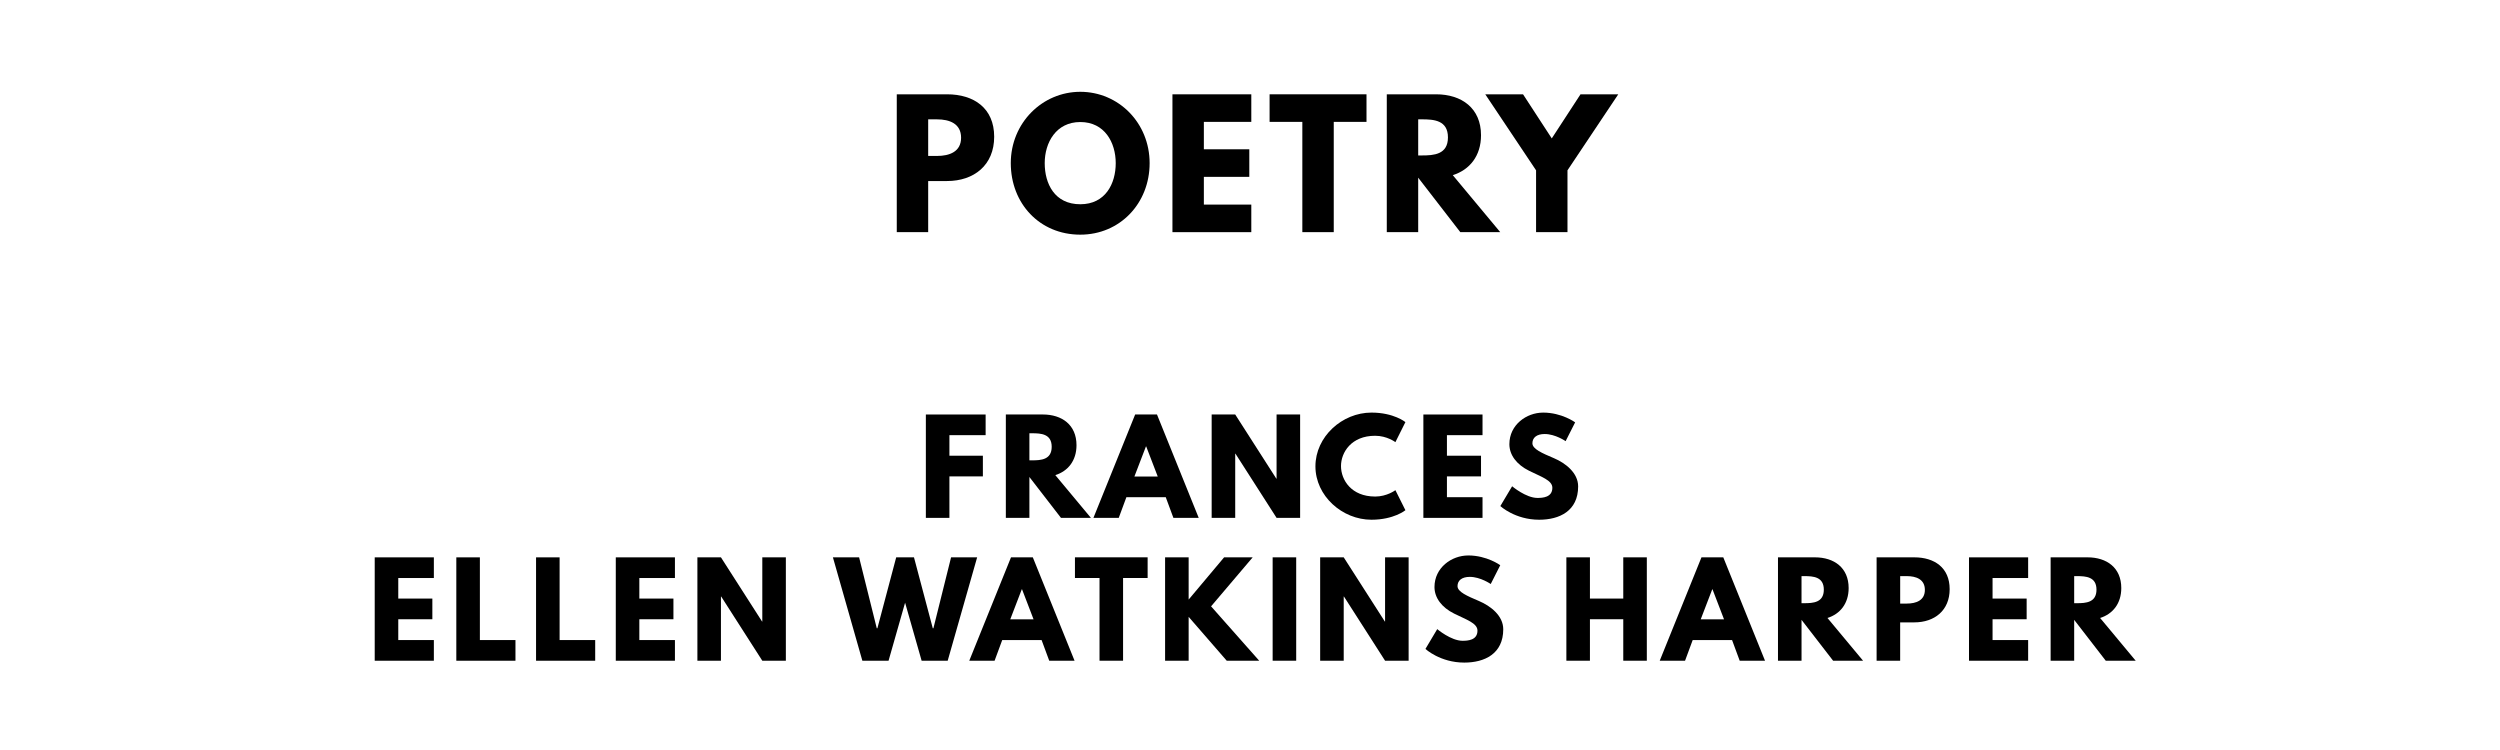
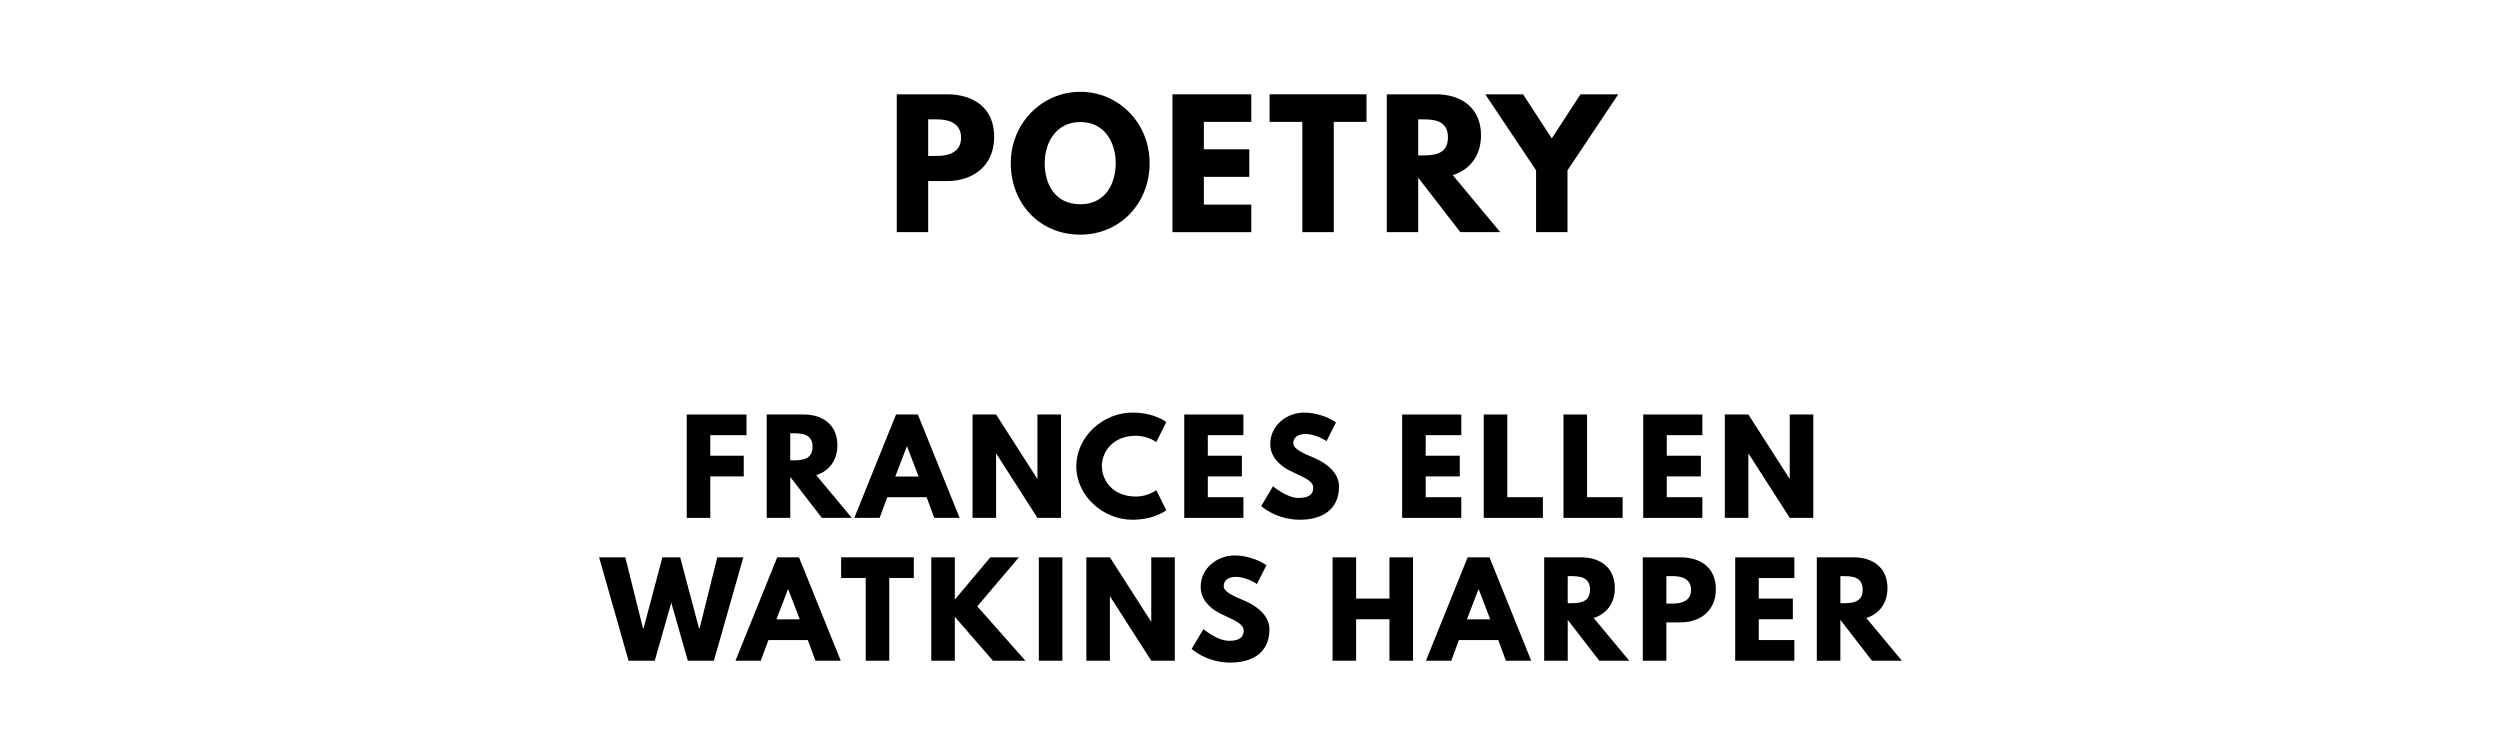
<svg xmlns="http://www.w3.org/2000/svg" version="1.1" viewBox="0 0 1400 420">
  <g aria-label="POETRY">
    <path d="M502.19,52.81l28.16,0.00c15.06,0.00,26.39,7.77,26.39,23.77c0.00,15.91-11.32,24.80-26.39,24.80l-10.57,0.00l0.00,28.63l-17.59,0.00l0.00-77.19z  M519.78,87.33l4.96,0.00c6.92,0.00,13.47-2.34,13.47-10.20c0.00-7.95-6.55-10.29-13.47-10.29l-4.96,0.00l0.00,20.49z" />
    <path d="M566.04,91.36c0.00-22.55,17.68-39.95,38.92-39.95c21.43,0.00,38.83,17.40,38.83,39.95s-16.65,40.05-38.83,40.05c-22.83,0.00-38.92-17.50-38.92-40.05z  M585.04,91.36c0.00,11.51,5.52,23.02,19.93,23.02c14.04,0.00,19.84-11.51,19.84-23.02s-6.18-23.02-19.84-23.02c-13.57,0.00-19.93,11.51-19.93,23.02z" />
    <path d="M700.73,52.81l0.00,15.44l-26.57,0.00l0.00,15.35l25.45,0.00l0.00,15.44l-25.45,0.00l0.00,15.53l26.57,0.00l0.00,15.44l-44.16,0.00l0.00-77.19l44.16,0.00z" />
    <path d="M710.97,68.25l0.00-15.44l54.27,0.00l0.00,15.44l-18.34,0.00l0.00,61.75l-17.59,0.00l0.00-61.75l-18.34,0.00z" />
    <path d="M776.60,52.81l27.60,0.00c14.32,0.00,25.17,7.77,25.17,22.92c0.00,11.60-6.36,19.37-15.81,22.36l26.57,31.91l-22.36,0.00l-23.58-30.50l0.00,30.50l-17.59,0.00l0.00-77.19z  M794.19,87.05l2.06,0.00c6.64,0.00,14.60-0.47,14.60-10.11s-7.95-10.11-14.60-10.11l-2.06,0.00l0.00,20.21z" />
    <path d="M831.75,52.81l21.15,0.00l16.09,24.70l16.09-24.70l21.15,0.00l-28.44,42.57l0.00,34.62l-17.59,0.00l0.00-34.62z" />
  </g>
-   <g aria-label="FRANCES">
-     <path d="M551.95,232.11l0.00,11.58l-20.28,0.00l0.00,11.51l18.74,0.00l0.00,11.58l-18.74,0.00l0.00,23.23l-13.19,0.00l0.00-57.89l33.47,0.00z" />
-     <path d="M563.26,232.11l20.70,0.00c10.74,0.00,18.88,5.82,18.88,17.19c0.00,8.70-4.77,14.53-11.86,16.77l19.93,23.93l-16.77,0.00l-17.68-22.88l0.00,22.88l-13.19,0.00l0.00-57.89z  M576.46,257.79l1.54,0.00c4.98,0.00,10.95-0.35,10.95-7.58s-5.96-7.58-10.95-7.58l-1.54,0.00l0.00,15.16z" />
-     <path d="M647.91,232.11l23.37,57.89l-14.18,0.00l-4.28-11.58l-22.04,0.00l-4.28,11.58l-14.18,0.00l23.37-57.89l12.21,0.00z  M648.33,266.84l-6.46-16.84l-0.14,0.00l-6.46,16.84l13.05,0.00z" />
-     <path d="M691.72,254.07l0.00,35.93l-13.19,0.00l0.00-57.89l13.19,0.00l23.02,35.93l0.14,0.00l0.00-35.93l13.19,0.00l0.00,57.89l-13.19,0.00l-23.02-35.93l-0.14,0.00z" />
-     <path d="M770.05,278.07c6.74,0.00,11.37-3.58,11.37-3.58l5.61,11.23s-6.46,5.33-19.02,5.33c-16.35,0.00-31.37-13.33-31.37-29.89c0.00-16.63,14.95-30.11,31.37-30.11c12.56,0.00,19.02,5.33,19.02,5.33l-5.61,11.23s-4.63-3.58-11.37-3.58c-13.26,0.00-19.09,9.26-19.09,16.98c0.00,7.79,5.82,17.05,19.09,17.05z" />
-     <path d="M830.21,232.11l0.00,11.58l-19.93,0.00l0.00,11.51l19.09,0.00l0.00,11.58l-19.09,0.00l0.00,11.65l19.93,0.00l0.00,11.58l-33.12,0.00l0.00-57.89l33.12,0.00z" />
-     <path d="M864.12,231.05c10.53,0.00,17.96,5.47,17.96,5.47l-5.33,10.53s-5.75-4.00-11.72-4.00c-4.49,0.00-6.88,2.04-6.88,5.19c0.00,3.23,5.47,5.54,12.07,8.35c6.46,2.74,13.54,8.21,13.54,15.79c0.00,13.82-10.53,18.67-21.82,18.67c-13.54,0.00-21.75-7.65-21.75-7.65l6.60-11.09s7.72,6.53,14.18,6.53c2.88,0.00,8.35-0.28,8.35-5.68c0.00-4.21-6.18-6.11-13.05-9.54c-6.95-3.44-11.02-8.84-11.02-14.88c0.00-10.81,9.54-17.68,18.88-17.68z" />
+   <g aria-label="FRANCES ELLEN">
+     <path d="M418.04,232.11l0.00,11.58l-20.28,0.00l0.00,11.51l18.74,0.00l0.00,11.58l-18.74,0.00l0.00,23.23l-13.19,0.00l0.00-57.89l33.47,0.00z" />
+     <path d="M429.35,232.11l20.70,0.00c10.74,0.00,18.88,5.82,18.88,17.19c0.00,8.70-4.77,14.53-11.86,16.77l19.93,23.93l-16.77,0.00l-17.68-22.88l0.00,22.88l-13.19,0.00l0.00-57.89z  M442.54,257.79l1.54,0.00c4.98,0.00,10.95-0.35,10.95-7.58s-5.96-7.58-10.95-7.58l-1.54,0.00l0.00,15.16z" />
+     <path d="M514.00,232.11l23.37,57.89l-14.18,0.00l-4.28-11.58l-22.04,0.00l-4.28,11.58l-14.18,0.00l23.37-57.89l12.21,0.00z  M514.42,266.84l-6.46-16.84l-0.14,0.00l-6.46,16.84l13.05,0.00z" />
+     <path d="M557.81,254.07l0.00,35.93l-13.19,0.00l0.00-57.89l13.19,0.00l23.02,35.93l0.14,0.00l0.00-35.93l13.19,0.00l0.00,57.89l-13.19,0.00l-23.02-35.93l-0.14,0.00z" />
+     <path d="M636.14,278.07c6.74,0.00,11.37-3.58,11.37-3.58l5.61,11.23s-6.46,5.33-19.02,5.33c-16.35,0.00-31.37-13.33-31.37-29.89c0.00-16.63,14.95-30.11,31.37-30.11c12.56,0.00,19.02,5.33,19.02,5.33l-5.61,11.23s-4.63-3.58-11.37-3.58c-13.26,0.00-19.09,9.26-19.09,16.98c0.00,7.79,5.82,17.05,19.09,17.05z" />
+     <path d="M696.30,232.11l0.00,11.58l-19.93,0.00l0.00,11.51l19.09,0.00l0.00,11.58l-19.09,0.00l0.00,11.65l19.93,0.00l0.00,11.58l-33.12,0.00l0.00-57.89l33.12,0.00z" />
+     <path d="M730.21,231.05c10.53,0.00,17.96,5.47,17.96,5.47l-5.33,10.53s-5.75-4.00-11.72-4.00c-4.49,0.00-6.88,2.04-6.88,5.19c0.00,3.23,5.47,5.54,12.07,8.35c6.46,2.74,13.54,8.21,13.54,15.79c0.00,13.82-10.53,18.67-21.82,18.67c-13.54,0.00-21.75-7.65-21.75-7.65l6.60-11.09s7.72,6.53,14.18,6.53c2.88,0.00,8.35-0.28,8.35-5.68c0.00-4.21-6.18-6.11-13.05-9.54c-6.95-3.44-11.02-8.84-11.02-14.88c0.00-10.81,9.54-17.68,18.88-17.68z" />
+     <path d="M818.32,232.11l0.00,11.58l-19.93,0.00l0.00,11.51l19.09,0.00l0.00,11.58l-19.09,0.00l0.00,11.65l19.93,0.00l0.00,11.58l-33.12,0.00l0.00-57.89l33.12,0.00z" />
+     <path d="M844.09,232.11l0.00,46.32l19.93,0.00l0.00,11.58l-33.12,0.00l0.00-57.89l13.19,0.00z" />
+     <path d="M888.74,232.11l0.00,46.32l19.93,0.00l0.00,11.58l-33.12,0.00l0.00-57.89l13.19,0.00z" />
+     <path d="M953.32,232.11l0.00,11.58l-19.93,0.00l0.00,11.51l19.09,0.00l0.00,11.58l-19.09,0.00l0.00,11.65l19.93,0.00l0.00,11.58l-33.12,0.00l0.00-57.89l33.12,0.00z" />
+     <path d="M979.09,254.07l0.00,35.93l-13.19,0.00l0.00-57.89l13.19,0.00l23.02,35.93l0.14,0.00l0.00-35.93l13.19,0.00l0.00,57.89l-13.19,0.00l-23.02-35.93l-0.14,0.00z" />
  </g>
-   <g aria-label="ELLEN WATKINS HARPER">
-     <path d="M242.96,312.11l0.00,11.58l-19.93,0.00l0.00,11.51l19.09,0.00l0.00,11.58l-19.09,0.00l0.00,11.65l19.93,0.00l0.00,11.58l-33.12,0.00l0.00-57.89l33.12,0.00z" />
-     <path d="M268.73,312.11l0.00,46.32l19.93,0.00l0.00,11.58l-33.12,0.00l0.00-57.89l13.19,0.00z" />
-     <path d="M313.38,312.11l0.00,46.32l19.93,0.00l0.00,11.58l-33.12,0.00l0.00-57.89l13.19,0.00z" />
-     <path d="M377.96,312.11l0.00,11.58l-19.93,0.00l0.00,11.51l19.09,0.00l0.00,11.58l-19.09,0.00l0.00,11.65l19.93,0.00l0.00,11.58l-33.12,0.00l0.00-57.89l33.12,0.00z" />
-     <path d="M403.73,334.07l0.00,35.93l-13.19,0.00l0.00-57.89l13.19,0.00l23.02,35.93l0.14,0.00l0.00-35.93l13.19,0.00l0.00,57.89l-13.19,0.00l-23.02-35.93l-0.14,0.00z" />
-     <path d="M516.11,370.00l-9.26-32.49l-9.26,32.49l-14.67,0.00l-16.49-57.89l14.67,0.00l9.89,39.72l0.35,0.00l10.53-39.72l9.96,0.00l10.53,39.72l0.35,0.00l9.89-39.72l14.60,0.00l-16.49,57.89l-14.60,0.00z" />
-     <path d="M578.38,312.11l23.37,57.89l-14.18,0.00l-4.28-11.58l-22.04,0.00l-4.28,11.58l-14.18,0.00l23.37-57.89l12.21,0.00z  M578.80,346.84l-6.46-16.84l-0.14,0.00l-6.46,16.84l13.05,0.00z" />
-     <path d="M601.97,323.68l0.00-11.58l40.70,0.00l0.00,11.58l-13.75,0.00l0.00,46.32l-13.19,0.00l0.00-46.32l-13.75,0.00z" />
-     <path d="M705.15,370.00l-18.18,0.00l-21.33-24.56l0.00,24.56l-13.19,0.00l0.00-57.89l13.19,0.00l0.00,23.65l19.86-23.65l16.00,0.00l-23.30,27.44z" />
-     <path d="M725.87,312.11l0.00,57.89l-13.19,0.00l0.00-57.89l13.19,0.00z" />
-     <path d="M752.48,334.07l0.00,35.93l-13.19,0.00l0.00-57.89l13.19,0.00l23.02,35.93l0.14,0.00l0.00-35.93l13.19,0.00l0.00,57.89l-13.19,0.00l-23.02-35.93l-0.14,0.00z" />
-     <path d="M822.18,311.05c10.53,0.00,17.96,5.47,17.96,5.47l-5.33,10.53s-5.75-4.00-11.72-4.00c-4.49,0.00-6.88,2.04-6.88,5.19c0.00,3.23,5.47,5.54,12.07,8.35c6.46,2.74,13.54,8.21,13.54,15.79c0.00,13.82-10.53,18.67-21.82,18.67c-13.54,0.00-21.75-7.65-21.75-7.65l6.60-11.09s7.72,6.53,14.18,6.53c2.88,0.00,8.35-0.28,8.35-5.68c0.00-4.21-6.18-6.11-13.05-9.54c-6.95-3.44-11.02-8.84-11.02-14.88c0.00-10.81,9.54-17.68,18.88-17.68z" />
-     <path d="M890.36,346.77l0.00,23.23l-13.19,0.00l0.00-57.89l13.19,0.00l0.00,23.09l18.67,0.00l0.00-23.09l13.19,0.00l0.00,57.89l-13.19,0.00l0.00-23.23l-18.67,0.00z" />
-     <path d="M965.04,312.11l23.37,57.89l-14.18,0.00l-4.28-11.58l-22.04,0.00l-4.28,11.58l-14.18,0.00l23.37-57.89l12.21,0.00z  M965.46,346.84l-6.46-16.84l-0.14,0.00l-6.46,16.84l13.05,0.00z" />
-     <path d="M995.66,312.11l20.70,0.00c10.74,0.00,18.88,5.82,18.88,17.19c0.00,8.70-4.77,14.53-11.86,16.77l19.93,23.93l-16.77,0.00l-17.68-22.88l0.00,22.88l-13.19,0.00l0.00-57.89z  M1008.85,337.79l1.54,0.00c4.98,0.00,10.95-0.35,10.95-7.58s-5.96-7.58-10.95-7.58l-1.54,0.00l0.00,15.16z" />
-     <path d="M1050.90,312.11l21.12,0.00c11.30,0.00,19.79,5.82,19.79,17.82c0.00,11.93-8.49,18.60-19.79,18.60l-7.93,0.00l0.00,21.47l-13.19,0.00l0.00-57.89z  M1064.10,338.00l3.72,0.00c5.19,0.00,10.11-1.75,10.11-7.65c0.00-5.96-4.91-7.72-10.11-7.72l-3.72,0.00l0.00,15.37z" />
-     <path d="M1135.76,312.11l0.00,11.58l-19.93,0.00l0.00,11.51l19.09,0.00l0.00,11.58l-19.09,0.00l0.00,11.65l19.93,0.00l0.00,11.58l-33.12,0.00l0.00-57.89l33.12,0.00z" />
-     <path d="M1148.34,312.11l20.70,0.00c10.74,0.00,18.88,5.82,18.88,17.19c0.00,8.70-4.77,14.53-11.86,16.77l19.93,23.93l-16.77,0.00l-17.68-22.88l0.00,22.88l-13.19,0.00l0.00-57.89z  M1161.54,337.79l1.54,0.00c4.98,0.00,10.95-0.35,10.95-7.58s-5.96-7.58-10.95-7.58l-1.54,0.00l0.00,15.16z" />
+   <g aria-label="WATKINS HARPER">
+     <path d="M385.18,370.00l-9.26-32.49l-9.26,32.49l-14.67,0.00l-16.49-57.89l14.67,0.00l9.89,39.72l0.35,0.00l10.53-39.72l9.96,0.00l10.53,39.72l0.35,0.00l9.89-39.72l14.60,0.00l-16.49,57.89l-14.60,0.00z" />
+     <path d="M447.45,312.11l23.37,57.89l-14.18,0.00l-4.28-11.58l-22.04,0.00l-4.28,11.58l-14.18,0.00l23.37-57.89l12.21,0.00z  M447.87,346.84l-6.46-16.84l-0.14,0.00l-6.46,16.84l13.05,0.00z" />
+     <path d="M471.04,323.68l0.00-11.58l40.70,0.00l0.00,11.58l-13.75,0.00l0.00,46.32l-13.19,0.00l0.00-46.32l-13.75,0.00z" />
+     <path d="M574.22,370.00l-18.18,0.00l-21.33-24.56l0.00,24.56l-13.19,0.00l0.00-57.89l13.19,0.00l0.00,23.65l19.86-23.65l16.00,0.00l-23.30,27.44z" />
+     <path d="M594.94,312.11l0.00,57.89l-13.19,0.00l0.00-57.89l13.19,0.00z" />
+     <path d="M621.55,334.07l0.00,35.93l-13.19,0.00l0.00-57.89l13.19,0.00l23.02,35.93l0.14,0.00l0.00-35.93l13.19,0.00l0.00,57.89l-13.19,0.00l-23.02-35.93l-0.14,0.00z" />
+     <path d="M691.25,311.05c10.53,0.00,17.96,5.47,17.96,5.47l-5.33,10.53s-5.75-4.00-11.72-4.00c-4.49,0.00-6.88,2.04-6.88,5.19c0.00,3.23,5.47,5.54,12.07,8.35c6.46,2.74,13.54,8.21,13.54,15.79c0.00,13.82-10.53,18.67-21.82,18.67c-13.54,0.00-21.75-7.65-21.75-7.65l6.60-11.09s7.72,6.53,14.18,6.53c2.88,0.00,8.35-0.28,8.35-5.68c0.00-4.21-6.18-6.11-13.05-9.54c-6.95-3.44-11.02-8.84-11.02-14.88c0.00-10.81,9.54-17.68,18.88-17.68z" />
+     <path d="M759.43,346.77l0.00,23.23l-13.19,0.00l0.00-57.89l13.19,0.00l0.00,23.09l18.67,0.00l0.00-23.09l13.19,0.00l0.00,57.89l-13.19,0.00l0.00-23.23l-18.67,0.00z" />
+     <path d="M834.11,312.11l23.37,57.89l-14.18,0.00l-4.28-11.58l-22.04,0.00l-4.28,11.58l-14.18,0.00l23.37-57.89l12.21,0.00z  M834.54,346.84l-6.46-16.84l-0.14,0.00l-6.46,16.84l13.05,0.00z" />
+     <path d="M864.73,312.11l20.70,0.00c10.74,0.00,18.88,5.82,18.88,17.19c0.00,8.70-4.77,14.53-11.86,16.77l19.93,23.93l-16.77,0.00l-17.68-22.88l0.00,22.88l-13.19,0.00l0.00-57.89z  M877.92,337.79l1.54,0.00c4.98,0.00,10.95-0.35,10.95-7.58s-5.96-7.58-10.95-7.58l-1.54,0.00l0.00,15.16z" />
+     <path d="M919.97,312.11l21.12,0.00c11.30,0.00,19.79,5.82,19.79,17.82c0.00,11.93-8.49,18.60-19.79,18.60l-7.93,0.00l0.00,21.47l-13.19,0.00l0.00-57.89z  M933.17,338.00l3.72,0.00c5.19,0.00,10.11-1.75,10.11-7.65c0.00-5.96-4.91-7.72-10.11-7.72l-3.72,0.00l0.00,15.37z" />
+     <path d="M1004.83,312.11l0.00,11.58l-19.93,0.00l0.00,11.51l19.09,0.00l0.00,11.58l-19.09,0.00l0.00,11.65l19.93,0.00l0.00,11.58l-33.12,0.00l0.00-57.89l33.12,0.00z" />
+     <path d="M1017.41,312.11l20.70,0.00c10.74,0.00,18.88,5.82,18.88,17.19c0.00,8.70-4.77,14.53-11.86,16.77l19.93,23.93l-16.77,0.00l-17.68-22.88l0.00,22.88l-13.19,0.00l0.00-57.89z  M1030.61,337.79l1.54,0.00c4.98,0.00,10.95-0.35,10.95-7.58s-5.96-7.58-10.95-7.58l-1.54,0.00l0.00,15.16z" />
  </g>
</svg>
